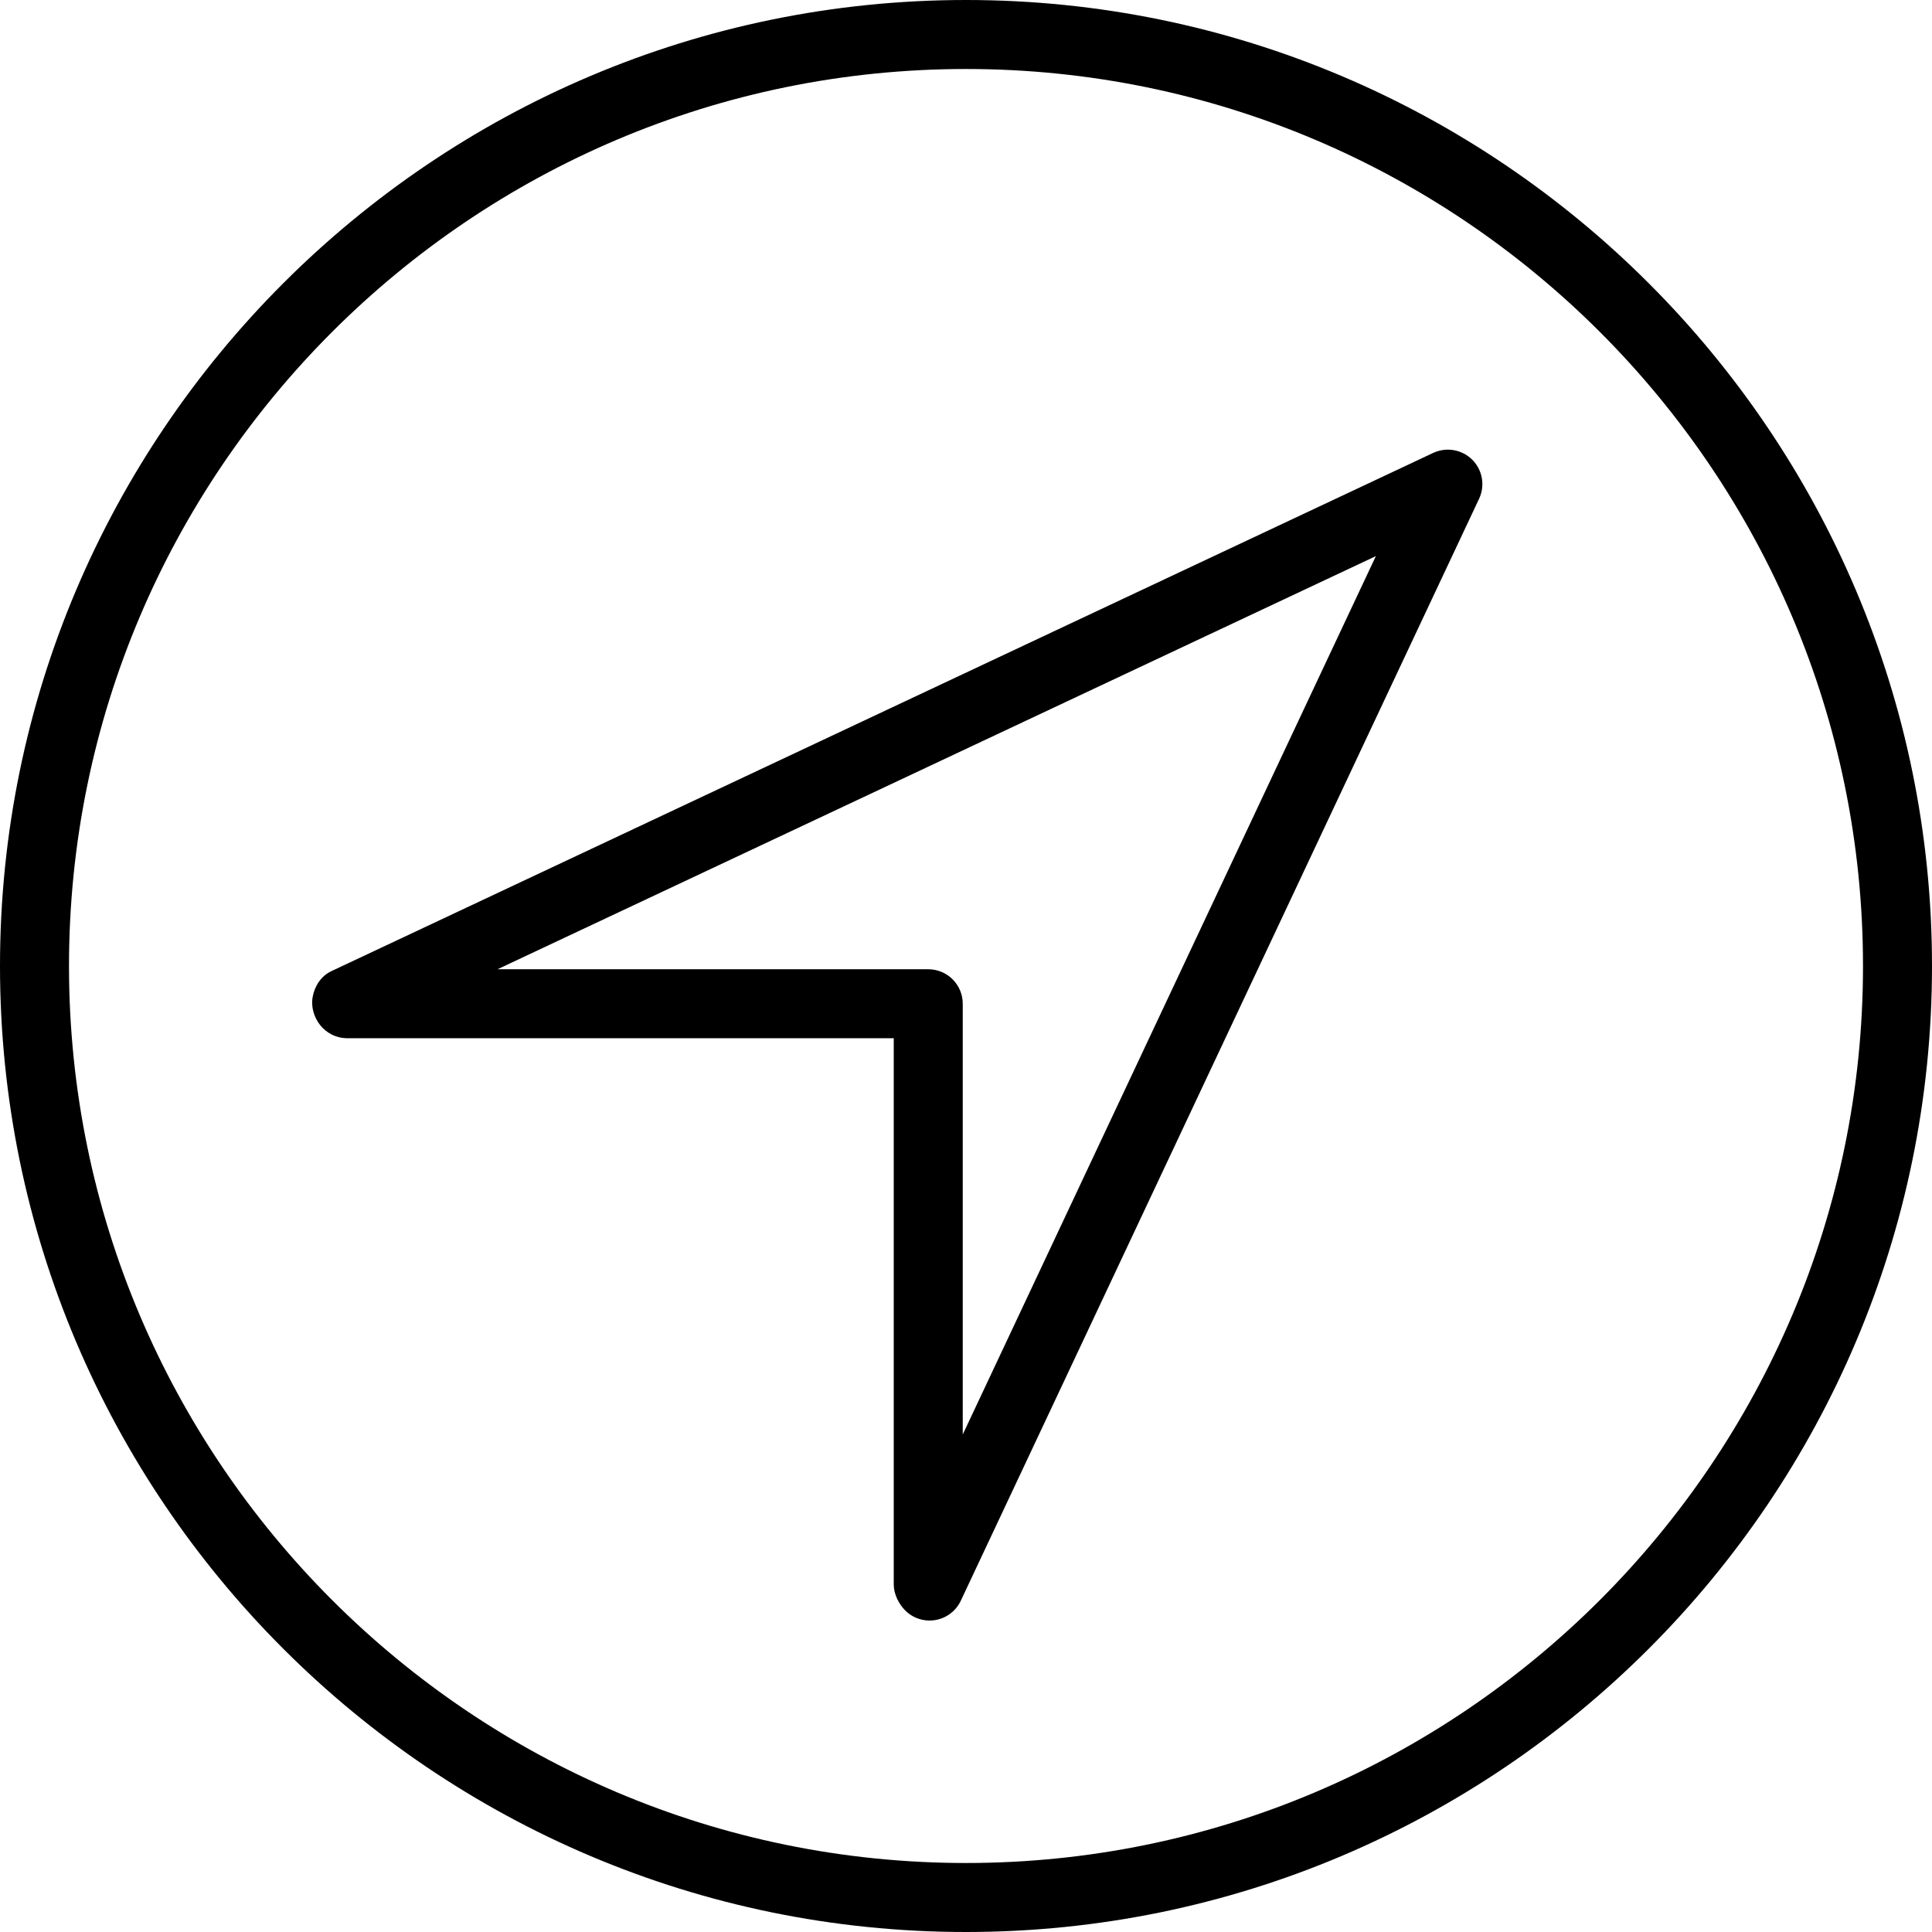
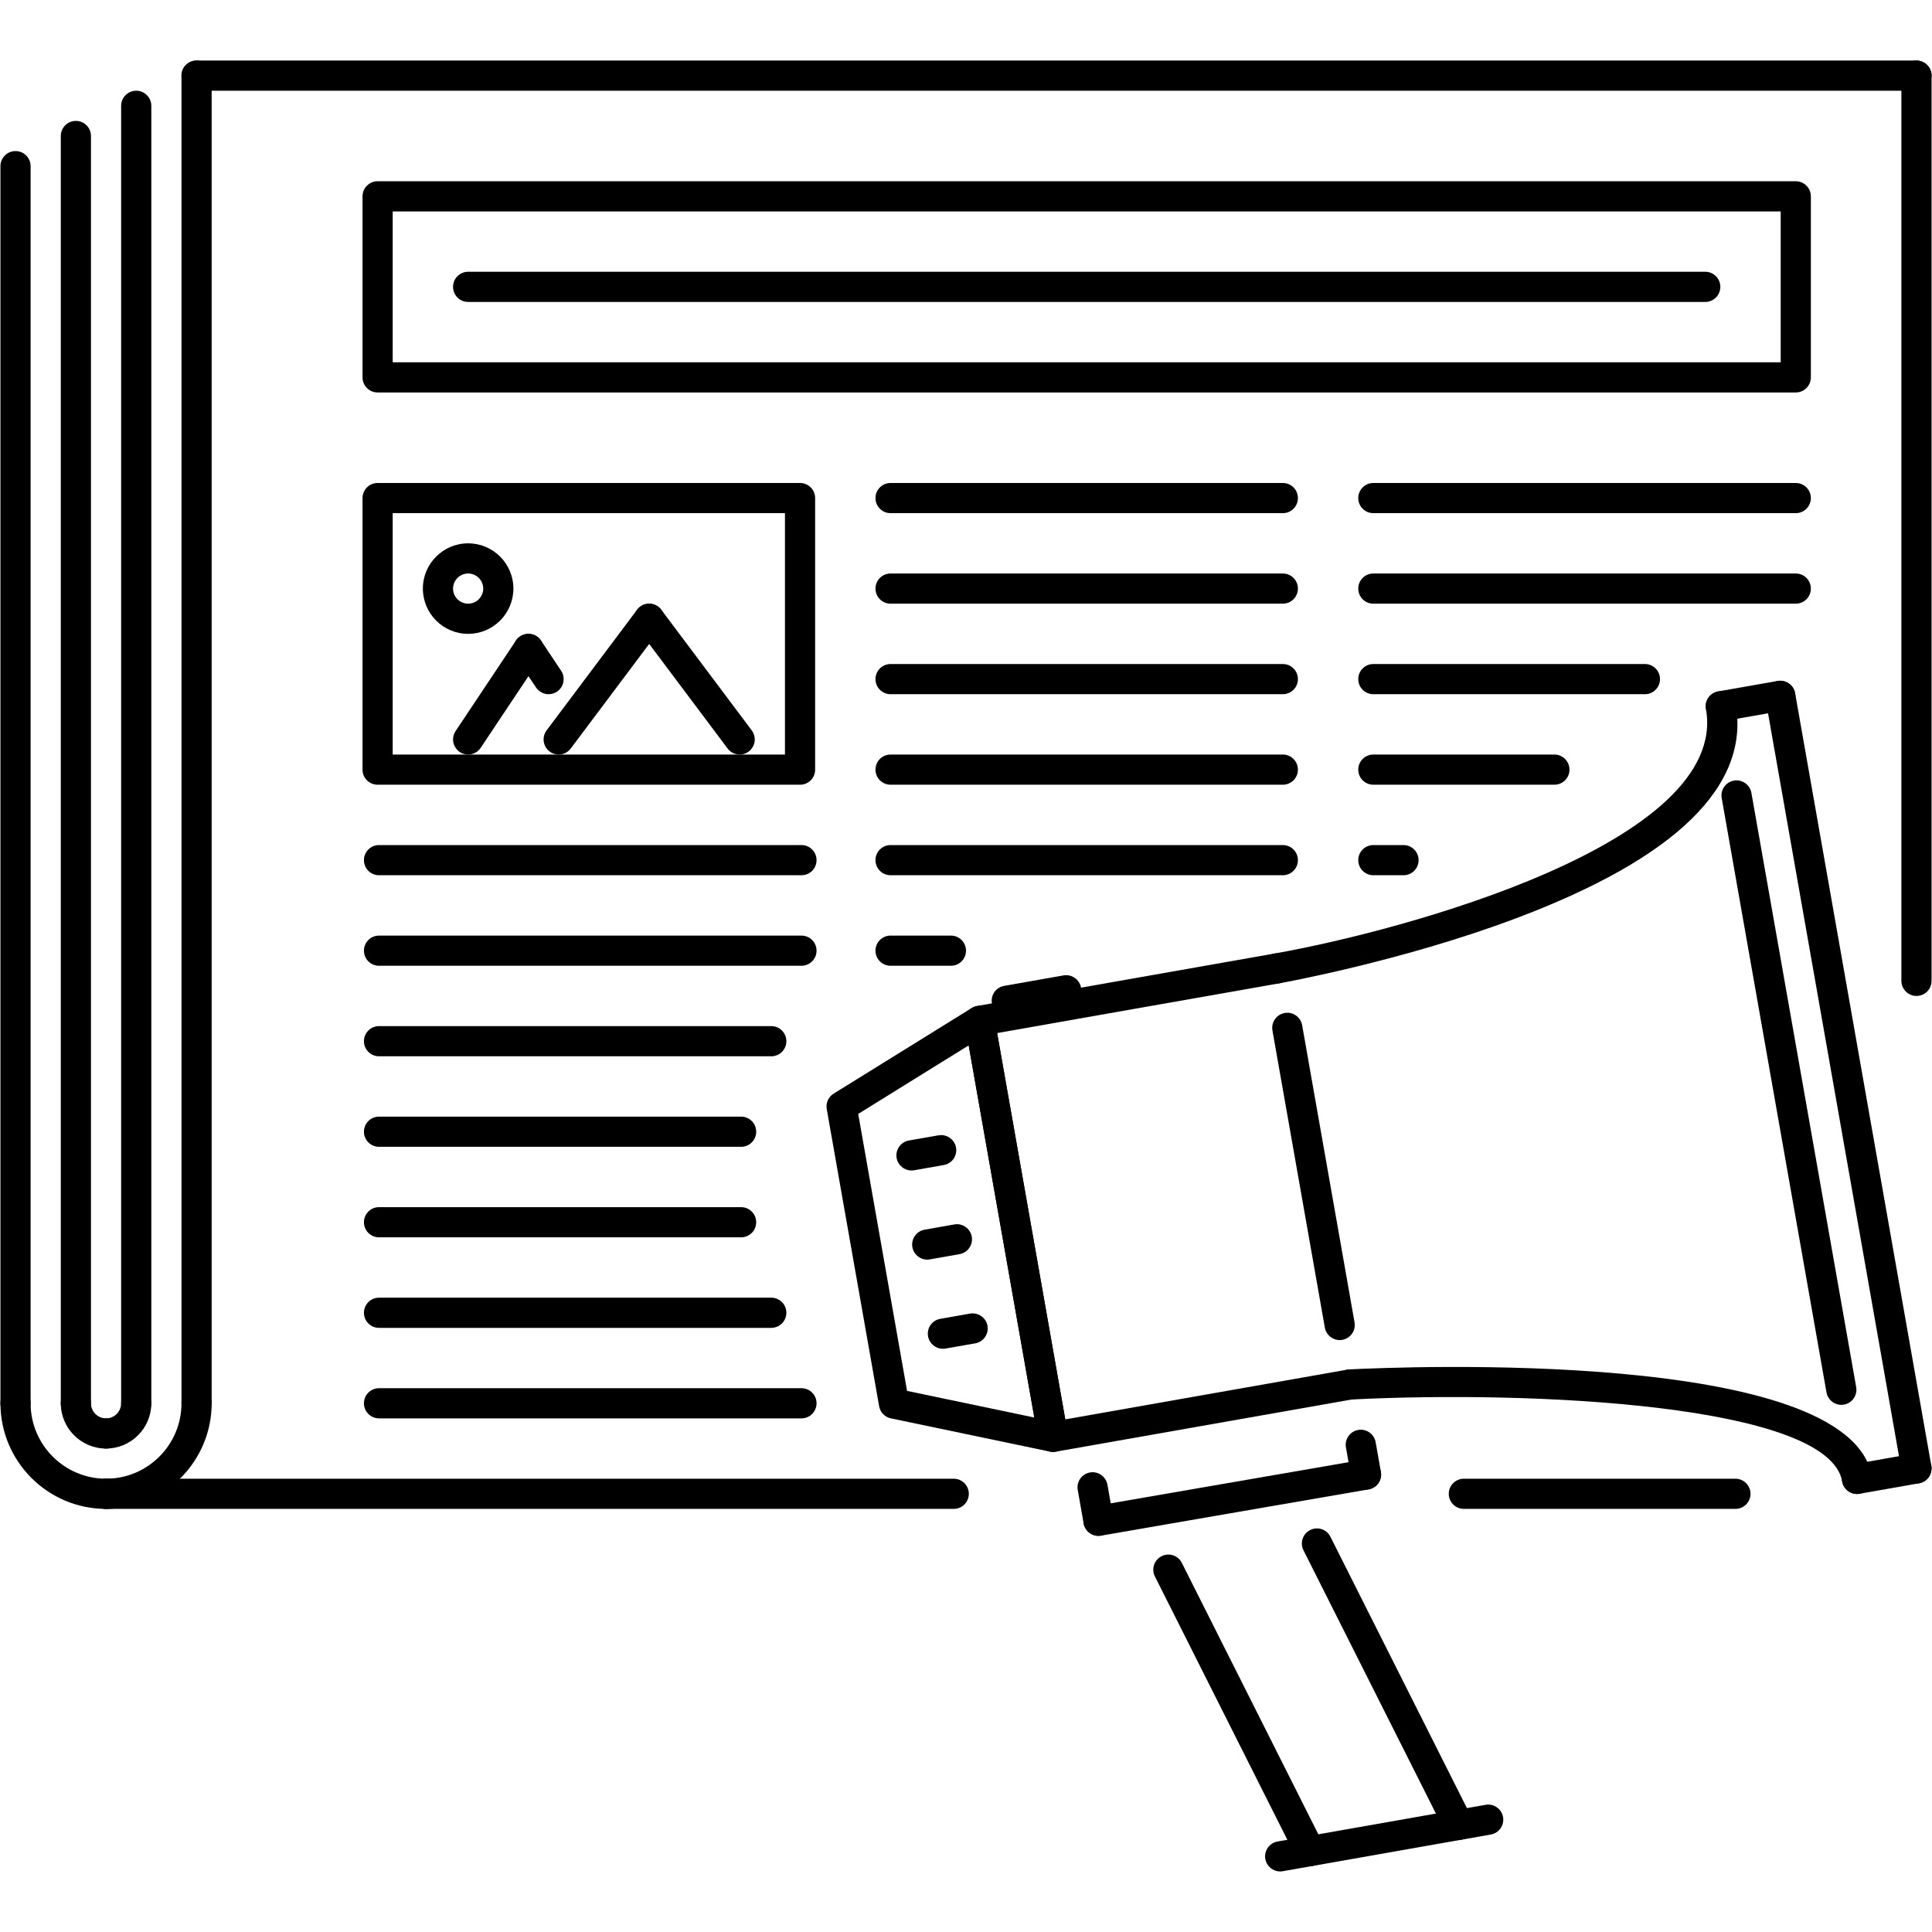
- <svg xmlns="http://www.w3.org/2000/svg" version="1.1" id="Layer_1" x="0px" y="0px" viewBox="0 0 196 196" style="enable-background:new 0 0 196 196;" xml:space="preserve">
-   <g>
-     <g>
-       <g>
-         <path d="M98,0C43.962,0,0,43.962,0,98c0,54.038,43.962,98,98,98s98-43.962,98-98C196,43.962,152.038,0,98,0z M98,189     c-50.177,0-91-40.823-91-91S47.823,7,98,7s91,40.823,91,91S148.177,189,98,189z" />
-         <path d="M145.394,45.948L33.606,98.528c-1.03,0.485-1.694,1.509-1.89,2.632c-0.196,1.123,0.234,2.34,1.041,3.144     c0.656,0.656,1.547,1.025,2.474,1.025H90.67v55.439c0,0.928,0.504,1.953,1.16,2.61c0.661,0.663,1.555,1.025,2.475,1.025     c0.2,0,0.401-0.017,0.602-0.053c1.123-0.195,2.08-0.926,2.565-1.957l52.579-111.79c0.629-1.336,0.352-2.922-0.692-3.965     C148.314,45.599,146.733,45.324,145.394,45.948z M97.67,145.527V101.83c0-1.933-1.567-3.5-3.5-3.5H50.473l89.108-41.913     L97.67,145.527z" />
-       </g>
-     </g>
-   </g>
-   <g>
- </g>
-   <g>
- </g>
-   <g>
- </g>
-   <g>
- </g>
-   <g>
- </g>
-   <g>
- </g>
-   <g>
- </g>
-   <g>
- </g>
-   <g>
- </g>
-   <g>
- </g>
-   <g>
- </g>
-   <g>
- </g>
-   <g>
- </g>
-   <g>
- </g>
-   <g>
- </g>
+ <svg xmlns="http://www.w3.org/2000/svg" width="800px" height="800px" viewBox="0 0 1024 1024" fill="#000000" class="icon" version="1.1">
+   <path d="M975.928 744.598a8.006 8.006 0 0 1-7.856-6.608l-55.538-314.996a7.998 7.998 0 0 1 6.482-9.262c4.216-0.774 8.48 2.124 9.26 6.48l55.54 314.998a8.002 8.002 0 0 1-7.888 9.388zM984.268 791.84a7.99 7.99 0 0 1-7.856-6.606c-7.214-40.824-163.534-48.354-260.38-43.464-4.826 0.218-8.184-3.186-8.386-7.59a7.974 7.974 0 0 1 7.574-8.372c27.098-1.376 264.926-11.34 276.938 56.646a7.992 7.992 0 0 1-6.482 9.26c-0.47 0.094-0.94 0.126-1.408 0.126z" fill="" />
+   <path d="M676.722 521.292a8 8 0 0 1-7.858-6.606 8 8 0 0 1 6.482-9.264c67.906-11.994 241.374-58.66 228.848-129.69a7.998 7.998 0 0 1 6.48-9.262c4.25-0.774 8.496 2.124 9.262 6.48 7.686 43.528-31.5 81.814-116.46 113.792-60.91 22.918-124.708 34.312-125.35 34.422a7.408 7.408 0 0 1-1.404 0.128z" fill="" />
+   <path d="M912.05 382.34a7.992 7.992 0 0 1-7.856-6.614 7.998 7.998 0 0 1 6.48-9.262l31.518-5.544c4.28-0.688 8.512 2.14 9.262 6.498a7.996 7.996 0 0 1-6.482 9.262l-31.516 5.542a8.534 8.534 0 0 1-1.406 0.118z" fill="" />
+   <path d="M1015.754 786.296a8.006 8.006 0 0 1-7.856-6.608l-72.186-409.5a7.996 7.996 0 0 1 6.48-9.262c4.28-0.774 8.496 2.124 9.262 6.482l72.186 409.5a8 8 0 0 1-7.886 9.388z" fill="" />
+   <path d="M984.268 791.84a7.992 7.992 0 0 1-1.374-15.868l31.484-5.542c4.232-0.812 8.48 2.108 9.262 6.48a8 8 0 0 1-6.48 9.262l-31.486 5.542a7.112 7.112 0 0 1-1.406 0.126zM558.12 769.554a8.006 8.006 0 0 1-7.856-6.608l-38.888-220.492a7.912 7.912 0 0 1 1.328-5.966 7.86 7.86 0 0 1 5.154-3.294l157.49-27.77c4.232-0.794 8.48 2.124 9.262 6.482a7.998 7.998 0 0 1-6.482 9.262l-149.62 26.378 36.11 204.75 149.62-26.378c4.28-0.796 8.496 2.124 9.26 6.48a8 8 0 0 1-6.48 9.262l-157.49 27.77c-0.472 0.078-0.94 0.124-1.408 0.124z" fill="" />
+   <path d="M558.134 769.554a7.24 7.24 0 0 1-1.638-0.172l-84.306-17.618a7.96 7.96 0 0 1-6.23-6.436l-27.77-157.49a7.974 7.974 0 0 1 3.656-8.184l73.184-45.384a8.13 8.13 0 0 1 7.482-0.5 7.966 7.966 0 0 1 4.606 5.904l38.888 220.492a7.944 7.944 0 0 1-2.31 7.122 7.934 7.934 0 0 1-5.562 2.266z m-77.37-32.346l67.44 14.104-34.782-197.238-58.552 36.328 25.894 146.806zM710.05 710.27a8.004 8.004 0 0 1-7.856-6.608l-27.77-157.49a8 8 0 0 1 6.48-9.262c4.282-0.796 8.496 2.11 9.262 6.482l27.77 157.49a8 8 0 0 1-7.886 9.388z" fill="" />
+   <path d="M483.092 620.374a7.98 7.98 0 0 1-7.856-6.608 8.016 8.016 0 0 1 6.48-9.278l15.744-2.748c4.28-0.75 8.496 2.124 9.26 6.498a7.974 7.974 0 0 1-6.48 9.244l-15.744 2.782a10.708 10.708 0 0 1-1.404 0.11zM499.74 714.876a7.98 7.98 0 0 1-7.856-6.622 7.974 7.974 0 0 1 6.496-9.246l15.776-2.78c4.278-0.718 8.48 2.154 9.244 6.496a8.014 8.014 0 0 1-6.496 9.278l-15.774 2.748a6.954 6.954 0 0 1-1.39 0.126zM491.432 667.632a8.006 8.006 0 0 1-7.856-6.608 8 8 0 0 1 6.48-9.262l15.744-2.78c4.216-0.812 8.482 2.11 9.26 6.48a8 8 0 0 1-6.48 9.262l-15.744 2.782c-0.466 0.08-0.936 0.126-1.404 0.126zM533.6 538.41a7.994 7.994 0 0 1-1.376-15.868l31.486-5.56c4.216-0.774 8.48 2.124 9.262 6.48a7.998 7.998 0 0 1-6.482 9.262l-31.484 5.56c-0.468 0.08-0.938 0.126-1.406 0.126zM773.038 975.242a7.982 7.982 0 0 1-7.138-4.406l-75.028-149.148c-1.984-3.954-0.406-8.762 3.544-10.73 3.904-2 8.73-0.422 10.73 3.544l75.028 149.15c1.984 3.952 0.406 8.762-3.544 10.73a7.8 7.8 0 0 1-3.592 0.86zM694.292 989.14a7.98 7.98 0 0 1-7.136-4.404l-75.03-149.182c-1.982-3.952-0.404-8.762 3.546-10.728 3.92-2 8.73-0.438 10.728 3.544l75.03 149.182c1.982 3.952 0.406 8.762-3.546 10.728a7.764 7.764 0 0 1-3.592 0.86z" fill="" />
+   <path d="M678.502 991.906a7.992 7.992 0 0 1-7.856-6.608 7.992 7.992 0 0 1 6.48-9.262l110.264-19.444c4.246-0.796 8.48 2.108 9.26 6.48a8 8 0 0 1-6.48 9.262l-110.262 19.446a6.964 6.964 0 0 1-1.406 0.126zM582.204 814.034a8 8 0 0 1-7.856-6.606l-3.124-17.726a7.992 7.992 0 0 1 6.482-9.262c4.232-0.812 8.48 2.124 9.26 6.482l3.124 17.726a8 8 0 0 1-7.886 9.386z" fill="" />
+   <path d="M582.204 814.034a8.004 8.004 0 0 1-7.872-6.636 8.01 8.01 0 0 1 6.528-9.246l141.81-24.52a8.08 8.08 0 0 1 9.244 6.528 8.01 8.01 0 0 1-6.528 9.246l-141.81 24.52c-0.452 0.06-0.92 0.108-1.372 0.108z" fill="" />
+   <path d="M724.012 789.514a8.004 8.004 0 0 1-7.856-6.608l-2.78-15.742a8 8 0 0 1 6.48-9.262c4.264-0.796 8.496 2.124 9.262 6.482l2.78 15.742a8 8 0 0 1-7.886 9.388zM1015.77 527.868a7.99 7.99 0 0 1-7.996-7.996V40.092c0-4.42 3.576-7.998 7.996-7.998s7.996 3.578 7.996 7.998v479.78a7.99 7.99 0 0 1-7.996 7.996zM104.186 751.766a7.992 7.992 0 0 1-7.996-7.996V40.092a7.994 7.994 0 0 1 7.996-7.998 7.994 7.994 0 0 1 7.998 7.998v703.678a7.992 7.992 0 0 1-7.998 7.996z" fill="" />
+   <path d="M56.208 799.742a7.99 7.99 0 0 1-7.996-7.996 7.992 7.992 0 0 1 7.996-7.996c22.052 0 39.982-17.93 39.982-39.98a7.992 7.992 0 0 1 7.996-7.996 7.992 7.992 0 0 1 7.998 7.996c0 30.858-25.114 55.972-55.976 55.972z" fill="" />
+   <path d="M56.208 799.742c-30.862 0-55.974-25.114-55.974-55.972 0-4.42 3.576-7.996 7.996-7.996s7.996 3.576 7.996 7.996c0 22.05 17.93 39.98 39.982 39.98a7.992 7.992 0 0 1 7.996 7.996 7.988 7.988 0 0 1-7.996 7.996z" fill="" />
+   <path d="M8.23 751.766a7.99 7.99 0 0 1-7.996-7.996V88.068c0-4.42 3.576-7.996 7.996-7.996s7.996 3.576 7.996 7.996v655.702a7.99 7.99 0 0 1-7.996 7.996zM72.202 751.766a7.99 7.99 0 0 1-7.996-7.996V56.084c0-4.42 3.576-7.996 7.996-7.996s7.996 3.576 7.996 7.996v687.686a7.99 7.99 0 0 1-7.996 7.996zM40.216 751.766a7.992 7.992 0 0 1-7.996-7.996V72.076a7.992 7.992 0 0 1 7.996-7.996 7.992 7.992 0 0 1 7.998 7.996v671.694a7.994 7.994 0 0 1-7.998 7.996z" fill="" />
+   <path d="M56.208 767.758c-4.42 0-7.996-3.576-7.996-7.996s3.576-7.996 7.996-7.996a8.012 8.012 0 0 0 7.996-7.996c0-4.42 3.576-7.996 7.996-7.996s7.996 3.576 7.996 7.996c0.002 13.226-10.758 23.988-23.988 23.988z" fill="" />
+   <path d="M56.208 767.758c-13.228 0-23.99-10.762-23.99-23.988a7.992 7.992 0 0 1 7.996-7.996 7.992 7.992 0 0 1 7.998 7.996 8.012 8.012 0 0 0 7.996 7.996c4.42 0 7.996 3.576 7.996 7.996s-3.576 7.996-7.996 7.996zM505.502 799.742H56.208a7.99 7.99 0 0 1-7.996-7.996 7.992 7.992 0 0 1 7.996-7.996h449.294a7.994 7.994 0 0 1 7.998 7.996 7.992 7.992 0 0 1-7.998 7.996zM1015.77 48.088H104.186a7.994 7.994 0 0 1-7.996-7.996 7.994 7.994 0 0 1 7.996-7.998h911.584a7.992 7.992 0 0 1 7.996 7.998 7.992 7.992 0 0 1-7.996 7.996zM951.798 208.014H200.142a7.99 7.99 0 0 1-7.996-7.996V104.062a7.992 7.992 0 0 1 7.996-7.998h751.656a7.992 7.992 0 0 1 7.996 7.998v95.956a7.99 7.99 0 0 1-7.996 7.996z m-743.66-15.992h735.664V112.058H208.138v79.964z" fill="" />
+   <path d="M903.82 160.036H248.12c-4.42 0-7.996-3.576-7.996-7.996s3.576-7.996 7.996-7.996h655.7c4.42 0 7.996 3.576 7.996 7.996s-3.576 7.996-7.996 7.996zM919.812 799.742h-143.934a7.99 7.99 0 0 1-7.996-7.996 7.992 7.992 0 0 1 7.996-7.996h143.934a7.99 7.99 0 0 1 7.996 7.996 7.988 7.988 0 0 1-7.996 7.996zM424.042 415.918h-223.9a7.99 7.99 0 0 1-7.996-7.996v-143.934a7.99 7.99 0 0 1 7.996-7.996H424.04a7.992 7.992 0 0 1 7.996 7.996v143.934a7.99 7.99 0 0 1-7.994 7.996z m-215.904-15.992h207.906v-127.942H208.138v127.942z" fill="" />
+   <path d="M296.1 399.926a8.008 8.008 0 0 1-6.404-12.792l47.978-63.97a8.014 8.014 0 0 1 11.198-1.6 8.006 8.006 0 0 1 1.61 11.19l-47.978 63.97a8 8 0 0 1-6.404 3.202z" fill="" />
+   <path d="M392.054 399.926a7.992 7.992 0 0 1-6.402-3.202l-47.978-63.97a8.004 8.004 0 0 1 1.608-11.19 7.996 7.996 0 0 1 11.198 1.6l47.978 63.97a8.008 8.008 0 0 1-6.404 12.792zM248.122 399.926a7.998 7.998 0 0 1-6.654-12.432l31.986-47.978a8.008 8.008 0 0 1 11.088-2.216 7.998 7.998 0 0 1 2.218 11.088l-31.986 47.978a7.992 7.992 0 0 1-6.652 3.56z" fill="" />
+   <path d="M290.758 367.942a7.994 7.994 0 0 1-6.654-3.56l-10.652-15.994a7.994 7.994 0 0 1 2.218-11.088c3.638-2.454 8.622-1.46 11.088 2.216l10.65 15.994a7.994 7.994 0 0 1-6.65 12.432zM248.122 335.956c-13.228 0-23.99-10.76-23.99-23.988s10.76-23.99 23.99-23.99 23.988 10.762 23.988 23.99-10.76 23.988-23.988 23.988z m0-31.986c-4.404 0-7.996 3.584-7.996 7.996s3.592 7.996 7.996 7.996 7.996-3.584 7.996-7.996-3.592-7.996-7.996-7.996z" fill="" />
+   <path d="M679.924 271.984H472.018c-4.42 0-7.998-3.576-7.998-7.996s3.578-7.996 7.998-7.996h207.906c4.42 0 7.996 3.576 7.996 7.996s-3.576 7.996-7.996 7.996z" fill="" />
+   <path d="M679.924 319.962H472.018c-4.42 0-7.998-3.576-7.998-7.996s3.578-7.996 7.998-7.996h207.906c4.42 0 7.996 3.576 7.996 7.996s-3.576 7.996-7.996 7.996z" fill="" />
+   <path d="M679.924 367.942H472.018c-4.42 0-7.998-3.576-7.998-7.996s3.578-7.998 7.998-7.998h207.906c4.42 0 7.996 3.578 7.996 7.998s-3.576 7.996-7.996 7.996z" fill="" />
+   <path d="M679.924 415.918H472.018c-4.42 0-7.998-3.576-7.998-7.996s3.578-7.996 7.998-7.996h207.906c4.42 0 7.996 3.576 7.996 7.996s-3.576 7.996-7.996 7.996z" fill="" />
+   <path d="M679.924 463.896H472.018c-4.42 0-7.998-3.576-7.998-7.996s3.578-7.996 7.998-7.996h207.906c4.42 0 7.996 3.576 7.996 7.996s-3.576 7.996-7.996 7.996z" fill="" />
+   <path d="M504.004 511.876h-31.986c-4.42 0-7.998-3.576-7.998-7.996s3.578-7.996 7.998-7.996h31.986c4.42 0 7.996 3.576 7.996 7.996s-3.576 7.996-7.996 7.996z" fill="" />
+   <path d="M424.79 463.896H200.892c-4.42 0-7.996-3.576-7.996-7.996s3.576-7.996 7.996-7.996h223.898c4.42 0 7.996 3.576 7.996 7.996s-3.576 7.996-7.996 7.996z" fill="" />
+   <path d="M392.804 655.808h-191.912c-4.42 0-7.996-3.576-7.996-7.996s3.576-7.996 7.996-7.996h191.912c4.42 0 7.996 3.576 7.996 7.996s-3.576 7.996-7.996 7.996z" fill="" />
+   <path d="M408.796 703.788H200.892c-4.42 0-7.996-3.576-7.996-7.996s3.576-7.996 7.996-7.996h207.904c4.42 0 7.996 3.576 7.996 7.996s-3.576 7.996-7.996 7.996z" fill="" />
+   <path d="M424.79 751.766H200.892c-4.42 0-7.996-3.576-7.996-7.996s3.576-7.996 7.996-7.996h223.898c4.42 0 7.996 3.576 7.996 7.996s-3.576 7.996-7.996 7.996z" fill="" />
+   <path d="M424.79 511.876H200.892c-4.42 0-7.996-3.576-7.996-7.996s3.576-7.996 7.996-7.996h223.898c4.42 0 7.996 3.576 7.996 7.996s-3.576 7.996-7.996 7.996z" fill="" />
+   <path d="M408.796 559.854H200.892c-4.42 0-7.996-3.576-7.996-7.996s3.576-7.998 7.996-7.998h207.904c4.42 0 7.996 3.578 7.996 7.998s-3.576 7.996-7.996 7.996z" fill="" />
+   <path d="M392.804 607.832h-191.912a7.992 7.992 0 0 1-7.996-7.996 7.992 7.992 0 0 1 7.996-7.998h191.912a7.992 7.992 0 0 1 7.996 7.998 7.992 7.992 0 0 1-7.996 7.996z" fill="" />
+   <path d="M951.798 271.984H727.902c-4.422 0-7.998-3.576-7.998-7.996s3.576-7.996 7.998-7.996h223.896c4.42 0 7.996 3.576 7.996 7.996s-3.576 7.996-7.996 7.996z" fill="" />
+   <path d="M951.798 319.962H727.902c-4.422 0-7.998-3.576-7.998-7.996s3.576-7.996 7.998-7.996h223.896c4.42 0 7.996 3.576 7.996 7.996s-3.576 7.996-7.996 7.996z" fill="" />
+   <path d="M871.836 367.942h-143.934c-4.422 0-7.998-3.576-7.998-7.996s3.576-7.998 7.998-7.998h143.934c4.42 0 7.996 3.578 7.996 7.998s-3.576 7.996-7.996 7.996z" fill="" />
+   <path d="M823.858 415.918h-95.956c-4.422 0-7.998-3.576-7.998-7.996s3.576-7.996 7.998-7.996h95.956c4.42 0 7.996 3.576 7.996 7.996s-3.576 7.996-7.996 7.996z" fill="" />
+   <path d="M743.894 463.896h-15.992c-4.422 0-7.998-3.576-7.998-7.996s3.576-7.996 7.998-7.996h15.992c4.42 0 7.996 3.576 7.996 7.996s-3.576 7.996-7.996 7.996z" fill="" />
</svg>
